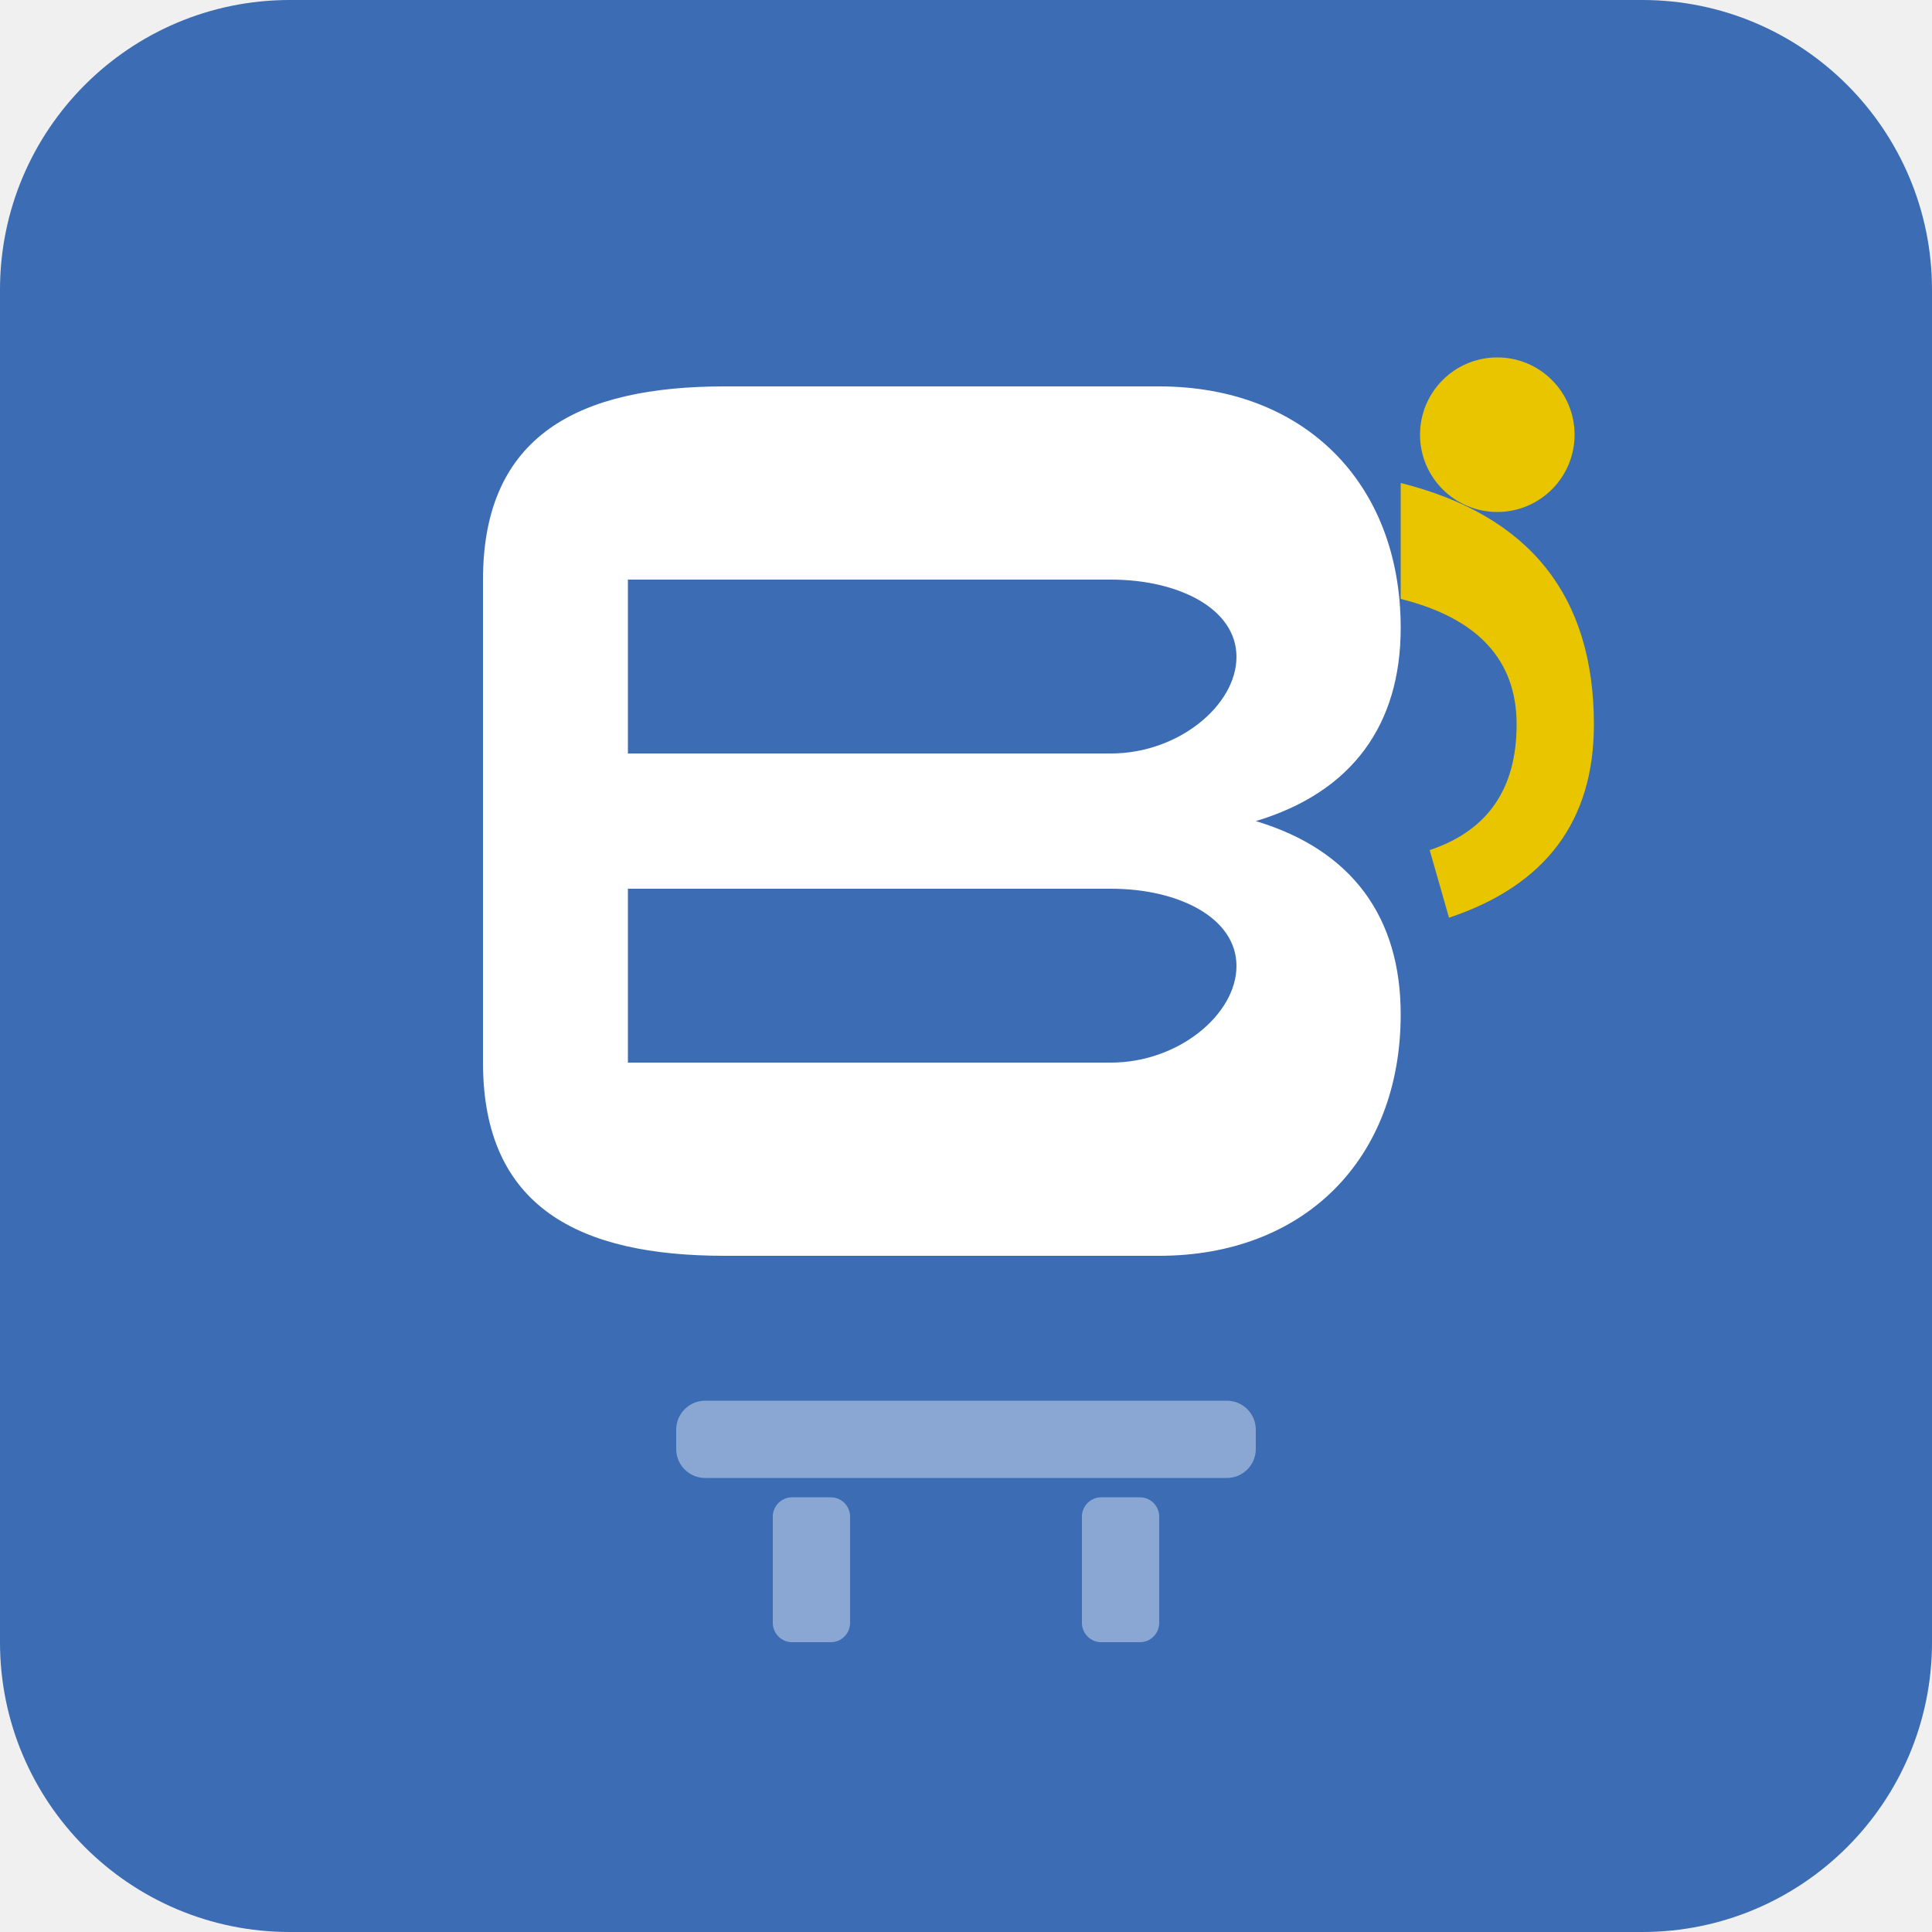
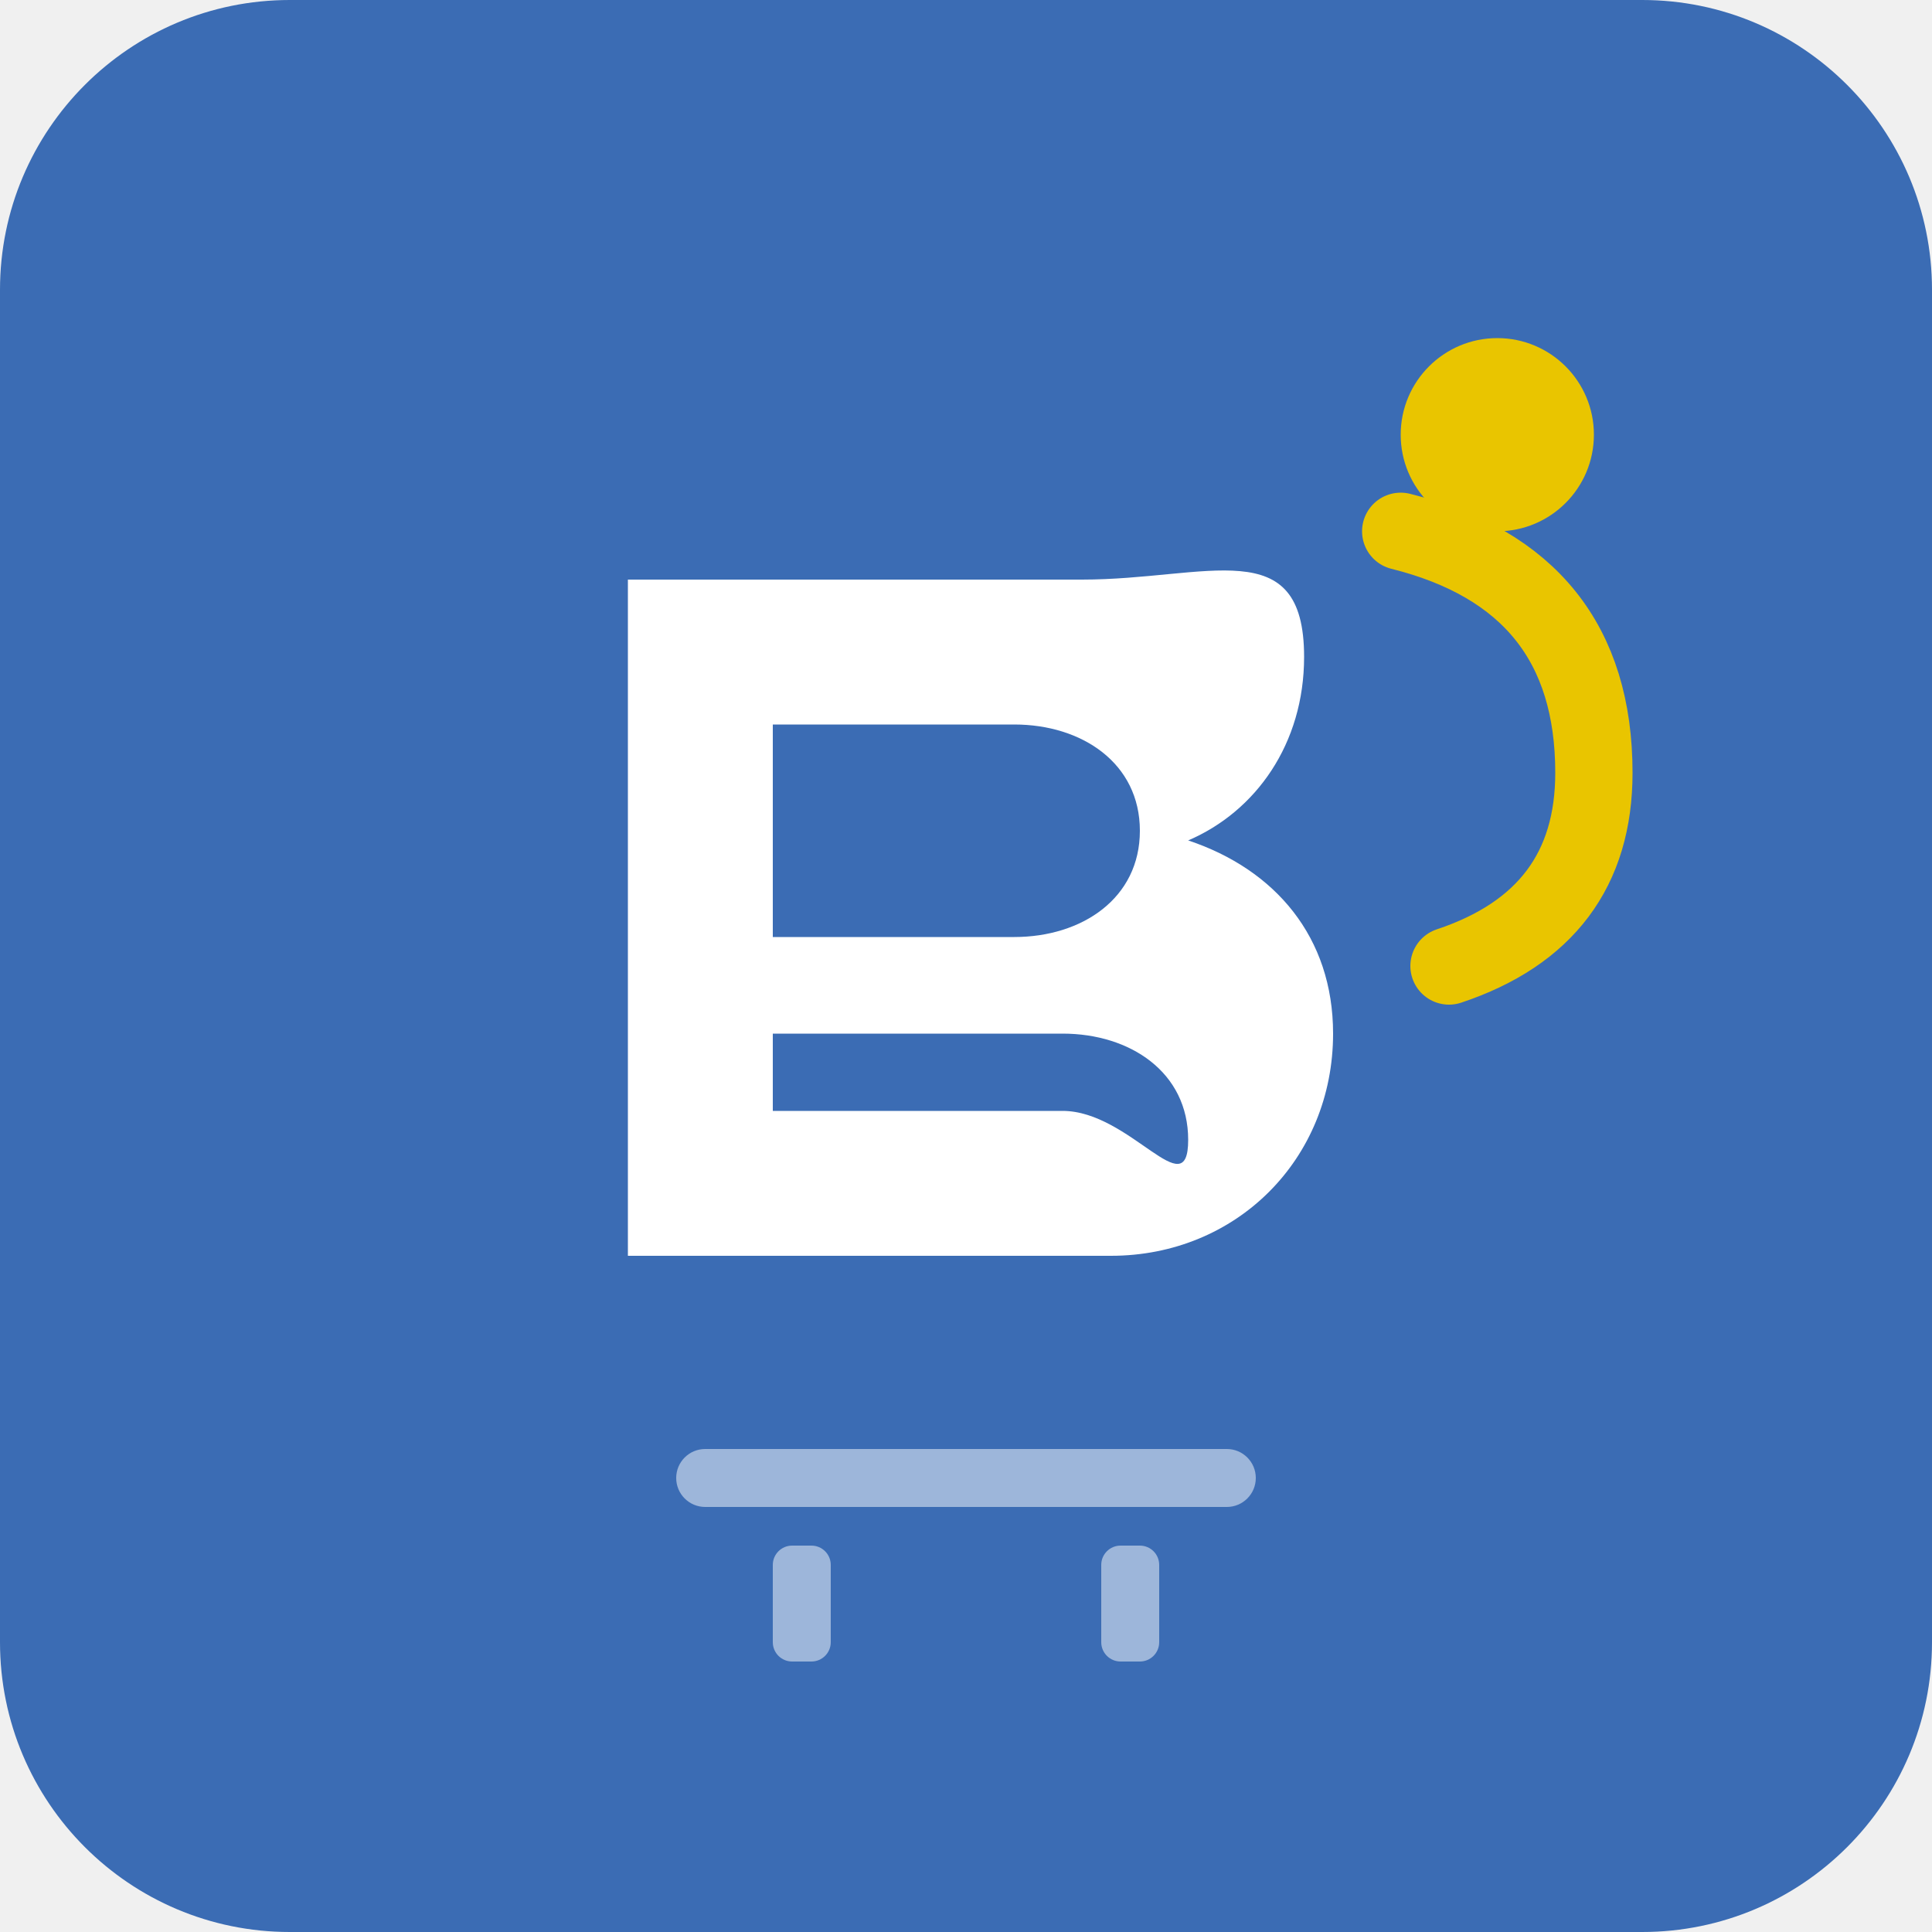
<svg xmlns="http://www.w3.org/2000/svg" width="200" height="200" viewBox="0 0 200 200" fill="none">
  <rect width="200" height="200" rx="30" fill="#3B6CB4" />
-   <path d="M50 60 C50 45, 60 40, 75 40 L120 40 C135 40, 145 50, 145 65 C145 75, 140 82, 130 85 C140 88, 145 95, 145 105 C145 120, 135 130, 120 130 L75 130 C60 130, 50 125, 50 110 Z M65 60 L65 78 L115 78 C122 78, 128 73, 128 68 C128 63, 122 60, 115 60 Z M65 92 L65 110 L115 110 C122 110, 128 105, 128 100 C128 95, 122 92, 115 92 Z" fill="white" />
-   <path d="M145 50 Q165 55, 165 75 Q165 90, 150 95 L148 88 Q157 85, 157 75 Q157 65, 145 62 Z" fill="#E9C500" />
-   <circle cx="155" cy="45" r="8" fill="#E9C500" />
-   <rect x="70" y="145" width="60" height="8" rx="3" fill="white" opacity="0.4" />
-   <rect x="80" y="155" width="8" height="15" rx="2" fill="white" opacity="0.4" />
-   <rect x="112" y="155" width="8" height="15" rx="2" fill="white" opacity="0.4" />
+   <path d="M65 60 L65 130 L115 130 C128 130, 138 120, 138 107 C138 97, 132 90, 123 87 C130 84, 135 77, 135 68 C135 55, 125 60, 112 60 Z" fill="white" />
+   <path d="M80 75 L105 75 C112 75, 118 79, 118 86 C118 93, 112 97, 105 97 L80 97 Z" fill="#3B6CB4" />
+   <path d="M80 107 L110 107 C117 107, 123 111, 123 118 C123 125, 117 115, 110 115 L80 115 Z" fill="#3B6CB4" />
+   <circle cx="155" cy="45" r="10" fill="#E9C500" />
+   <path d="M145 55 Q165 60, 165 80 Q165 95, 150 100" stroke="#E9C500" stroke-width="8" stroke-linecap="round" fill="none" />
+   <rect x="70" y="150" width="60" height="6" rx="3" fill="white" opacity="0.5" />
+   <rect x="80" y="160" width="6" height="12" rx="2" fill="white" opacity="0.5" />
+   <rect x="114" y="160" width="6" height="12" rx="2" fill="white" opacity="0.5" />
</svg>
